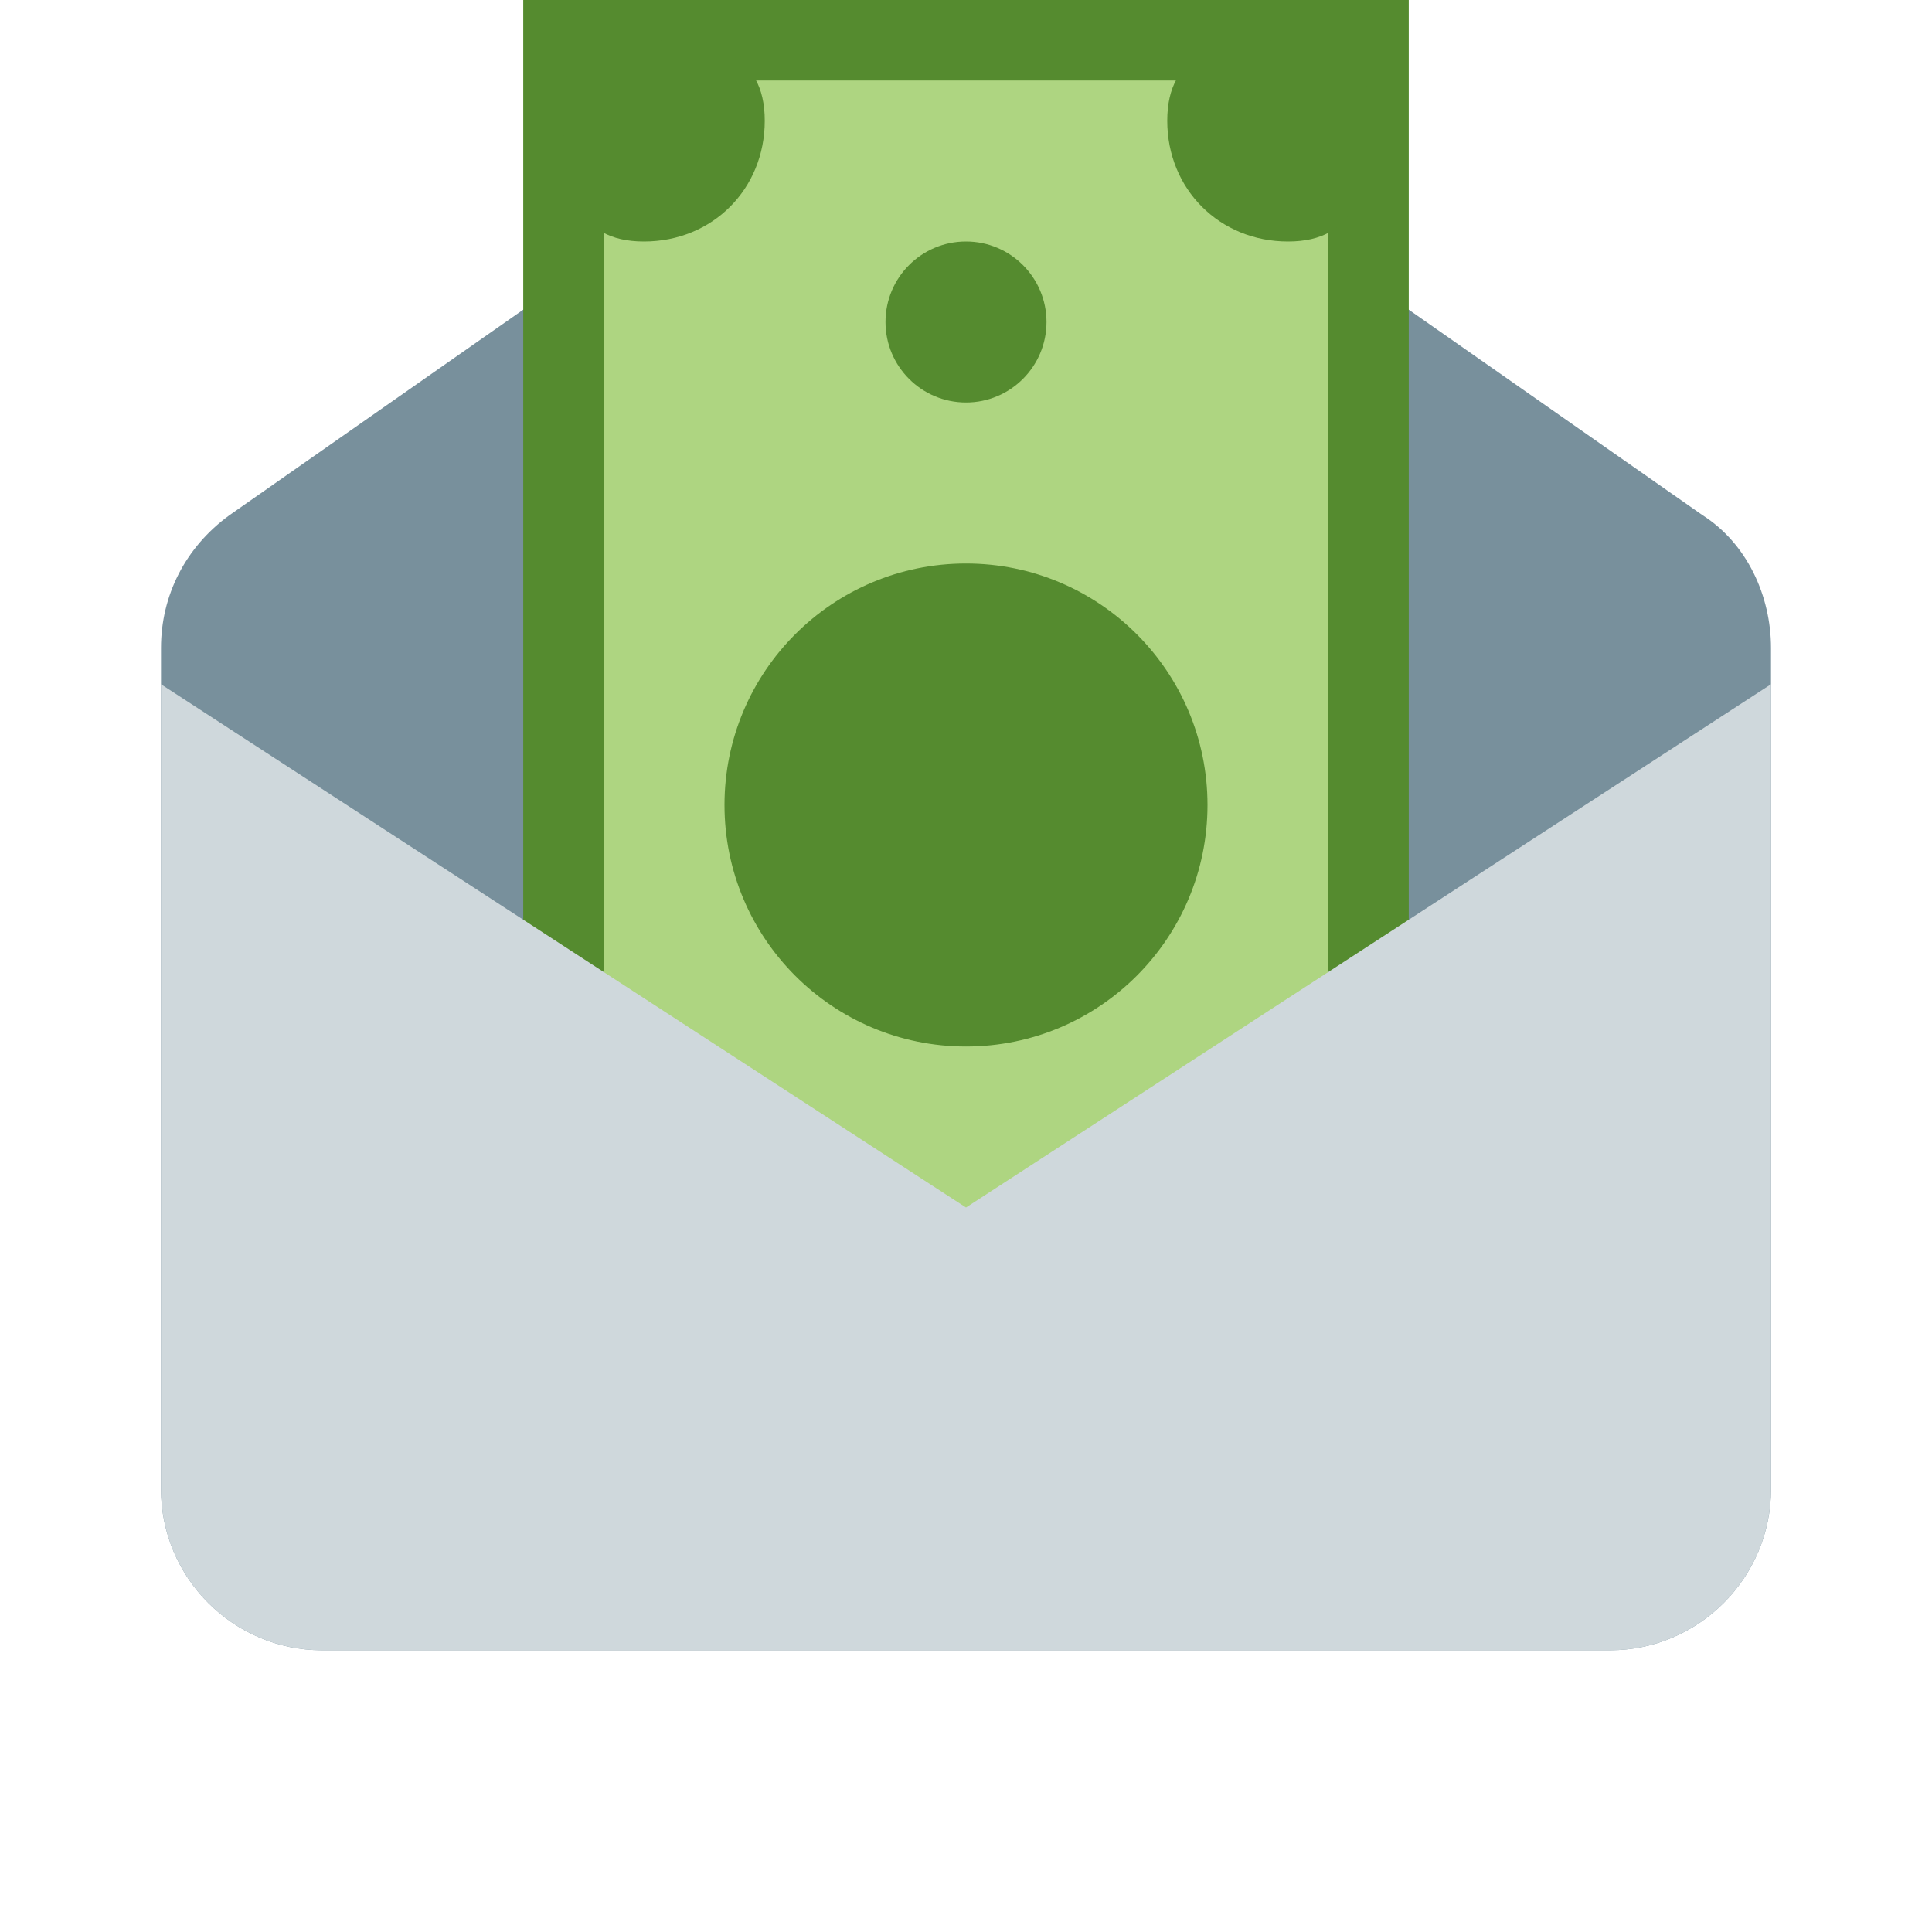
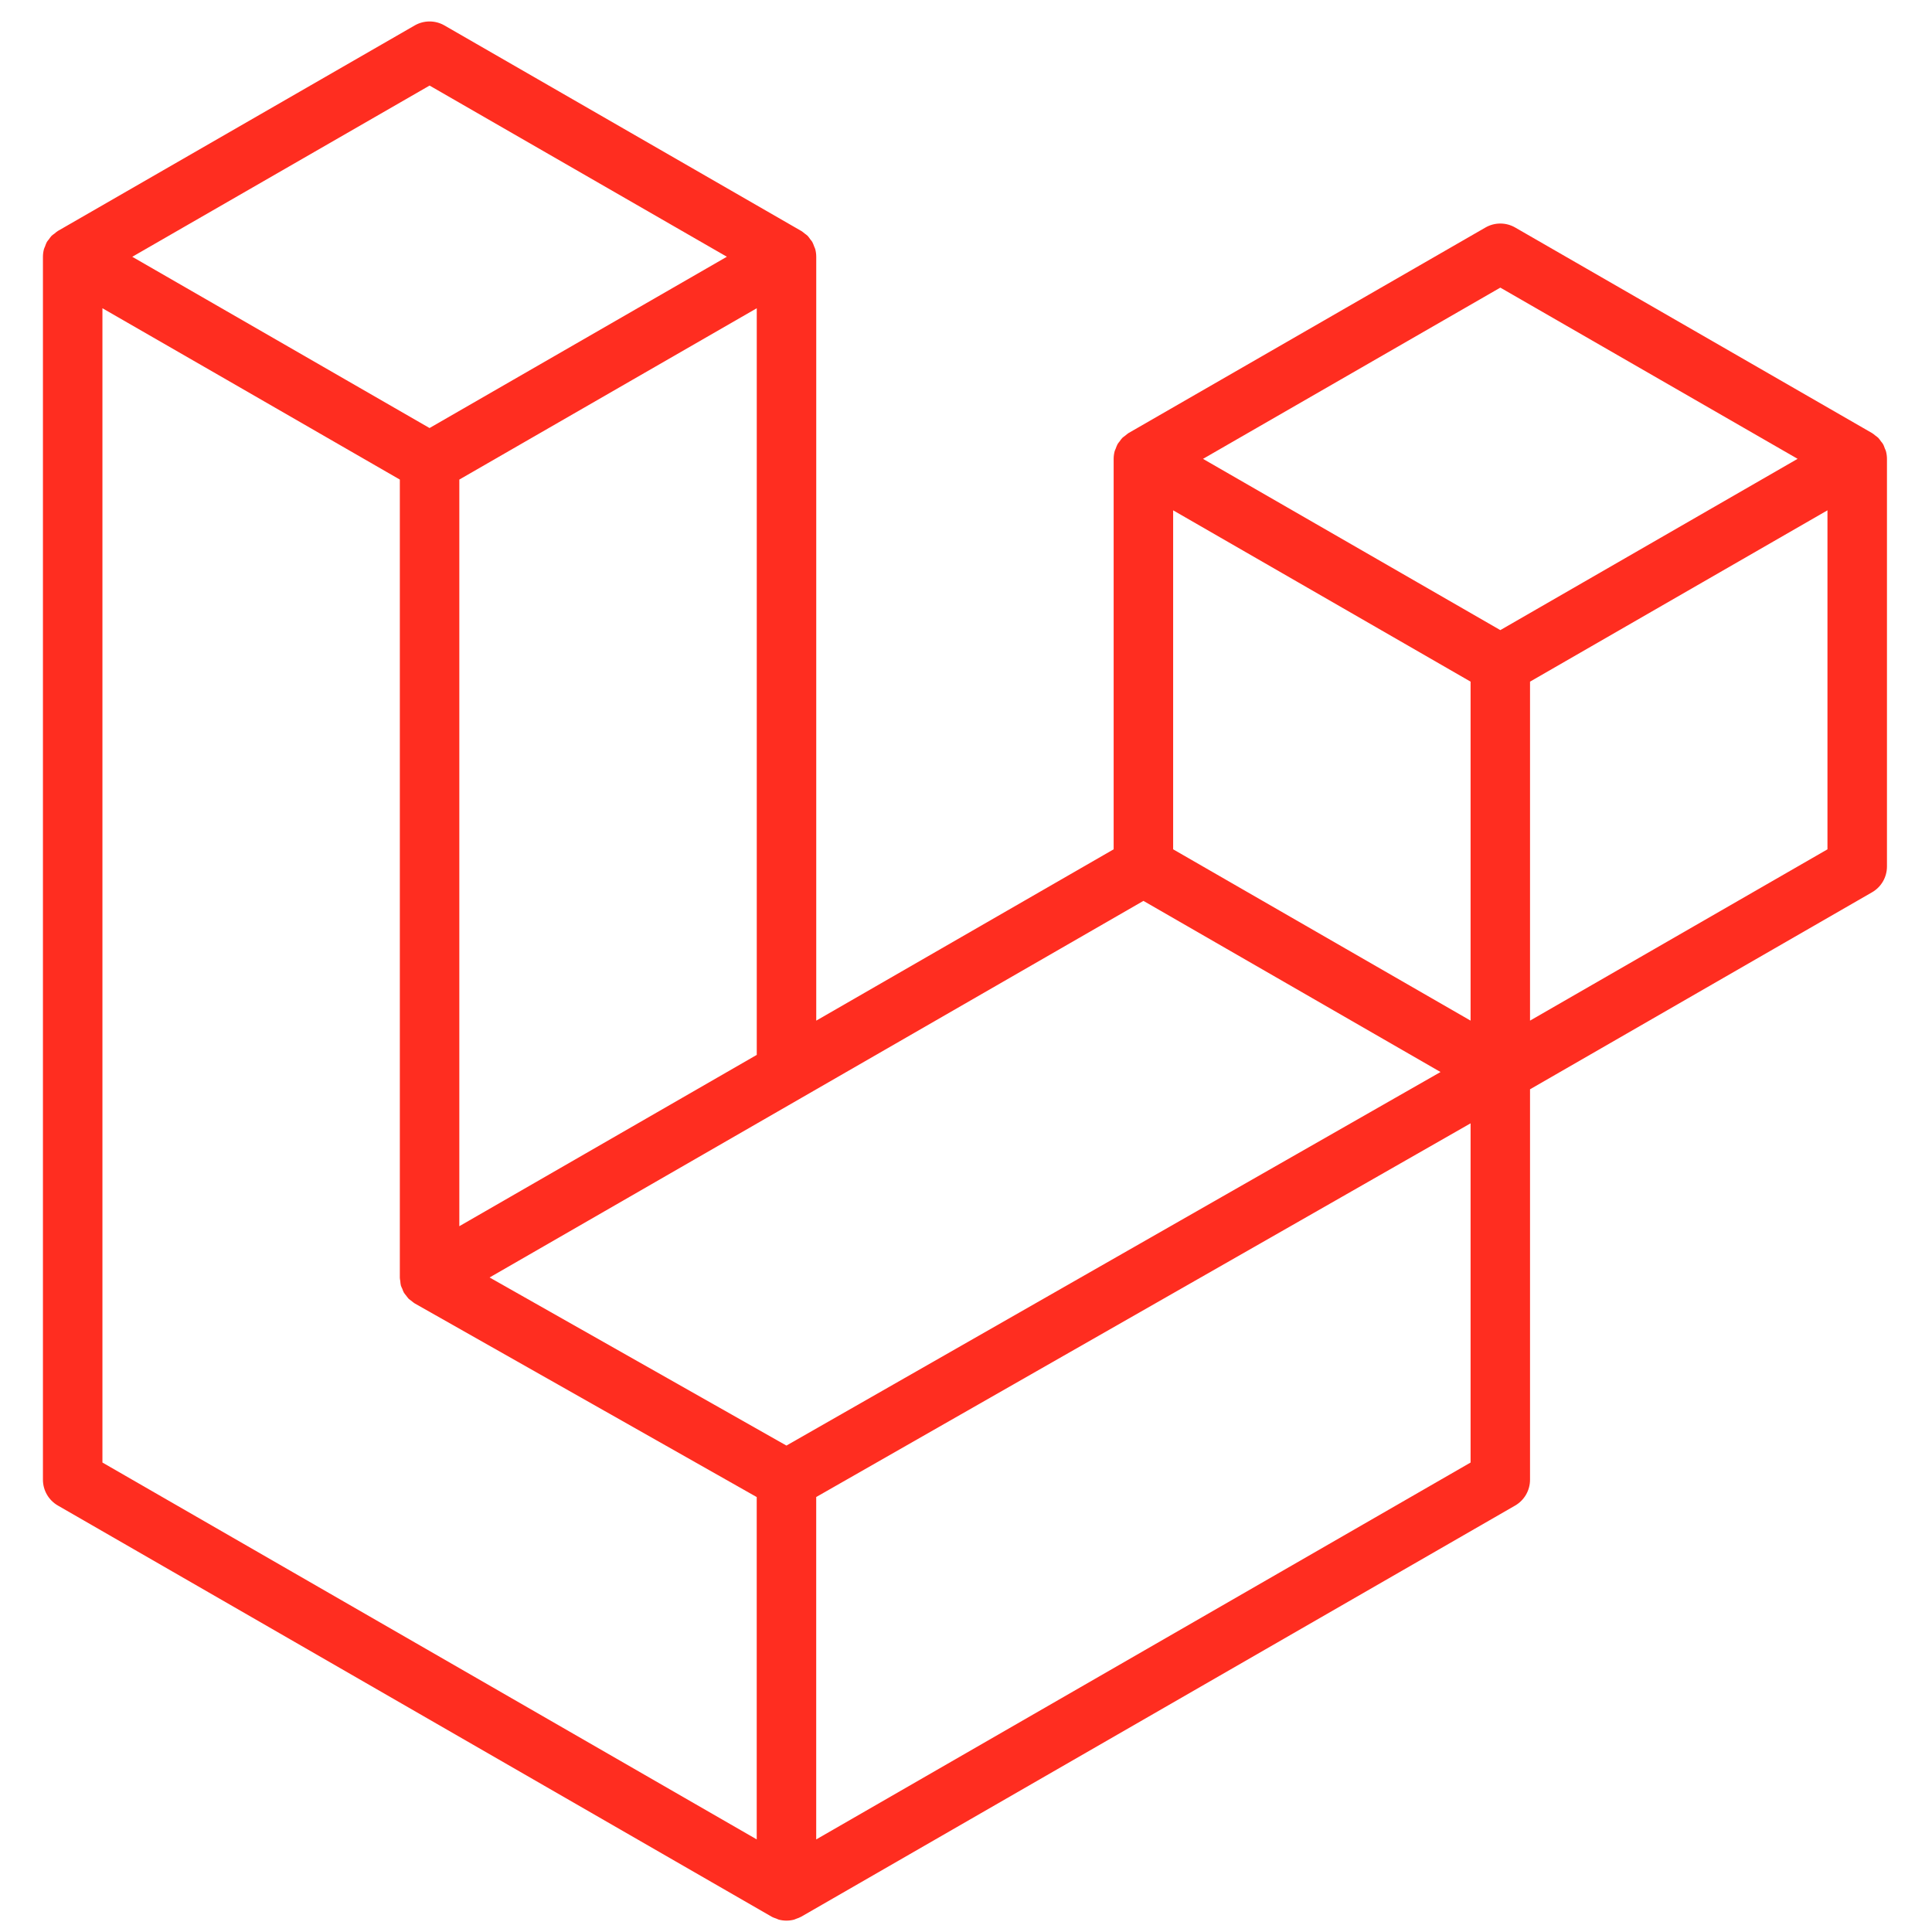
- <svg xmlns="http://www.w3.org/2000/svg" stroke="currentColor" fill="currentColor" stroke-width="0" version="1" viewBox="0 0 48 48" enable-background="new 0 0 48 48" height="200px" width="200px">
-   <path fill="#78909C" d="M40,41H8c-2.2,0-4-1.8-4-4l0-20.9c0-1.3,0.6-2.5,1.7-3.3L24,0l18.3,12.8c1.1,0.7,1.7,2,1.7,3.3V37 C44,39.2,42.2,41,40,41z" />
-   <rect x="14" y="1" fill="#AED581" width="20" height="31" />
-   <g fill="#558B2F">
-     <path d="M13,0v33h22V0H13z M33,31H15V2h18V31z" />
-     <path d="M34,3c0,1.7-0.3,3-2,3c-1.7,0-3-1.3-3-3s1.3-2,3-2C33.7,1,34,1.3,34,3z" />
-     <path d="M16,1c1.7,0,3,0.3,3,2s-1.3,3-3,3s-2-1.3-2-3S14.3,1,16,1z" />
-     <circle cx="24" cy="8" r="2" />
-     <circle cx="24" cy="20" r="6" />
-   </g>
-   <path fill="#CFD8DC" d="M40,41H8c-2.2,0-4-1.8-4-4l0-20l20,13l20-13v20C44,39.2,42.2,41,40,41z" />
+ <svg xmlns="http://www.w3.org/2000/svg" width="166" height="166" viewBox="0 0 166 166" fill="none">
+   <path fill-rule="evenodd" clip-rule="evenodd" d="M162.041 38.759C162.099 38.977 162.129 39.201 162.13 39.426V74.452C162.13 74.902 162.011 75.344 161.786 75.733C161.561 76.122 161.237 76.444 160.847 76.668L131.462 93.594V127.141C131.462 128.054 130.977 128.897 130.186 129.357L68.847 164.683C68.707 164.763 68.554 164.814 68.401 164.868C68.343 164.887 68.289 164.922 68.228 164.938C67.8 165.051 67.349 165.051 66.92 164.938C66.85 164.919 66.786 164.881 66.719 164.855C66.579 164.804 66.432 164.76 66.298 164.683L4.972 129.357C4.583 129.133 4.259 128.81 4.034 128.421C3.808 128.032 3.69 127.591 3.689 127.141L3.689 22.063C3.689 21.834 3.721 21.61 3.779 21.393C3.798 21.32 3.843 21.253 3.868 21.179C3.916 21.045 3.961 20.908 4.031 20.783C4.079 20.7 4.149 20.633 4.206 20.557C4.28 20.454 4.347 20.349 4.433 20.26C4.506 20.186 4.602 20.132 4.685 20.068C4.778 19.992 4.861 19.909 4.966 19.848L35.633 2.185C36.022 1.961 36.462 1.844 36.91 1.844C37.358 1.844 37.798 1.961 38.186 2.185L68.851 19.848H68.857C68.959 19.912 69.045 19.992 69.138 20.065C69.221 20.129 69.313 20.186 69.387 20.257C69.476 20.349 69.54 20.454 69.616 20.557C69.671 20.633 69.744 20.7 69.789 20.783C69.862 20.911 69.904 21.045 69.955 21.179C69.98 21.253 70.025 21.32 70.044 21.396C70.103 21.614 70.133 21.838 70.133 22.063V87.694L95.686 72.974V39.423C95.686 39.2 95.718 38.973 95.775 38.759C95.798 38.683 95.839 38.615 95.865 38.542C95.916 38.408 95.96 38.271 96.031 38.146C96.079 38.063 96.149 37.996 96.203 37.92C96.279 37.818 96.343 37.712 96.433 37.623C96.506 37.549 96.599 37.495 96.681 37.431C96.777 37.355 96.86 37.272 96.962 37.211L127.633 19.548C128.021 19.324 128.461 19.206 128.91 19.206C129.358 19.206 129.798 19.324 130.186 19.548L160.85 37.211C160.959 37.275 161.042 37.355 161.137 37.428C161.217 37.492 161.31 37.549 161.383 37.62C161.473 37.712 161.536 37.818 161.613 37.92C161.67 37.996 161.741 38.063 161.785 38.146C161.859 38.271 161.9 38.408 161.951 38.542C161.98 38.615 162.021 38.683 162.041 38.759ZM157.018 72.974V43.848L146.287 50.028L131.462 58.568V87.694L157.021 72.974H157.018ZM126.354 125.663V96.518L111.771 104.85L70.13 128.626V158.046L126.354 125.663ZM8.801 26.485V125.663L65.018 158.043V128.629L35.649 112L35.64 111.994L35.627 111.988C35.528 111.93 35.445 111.847 35.353 111.777C35.273 111.713 35.18 111.662 35.11 111.592L35.104 111.582C35.021 111.502 34.963 111.403 34.893 111.314C34.829 111.228 34.753 111.154 34.702 111.065L34.699 111.055C34.641 110.96 34.606 110.845 34.565 110.736C34.523 110.64 34.469 110.551 34.443 110.449C34.411 110.328 34.405 110.197 34.392 110.072C34.379 109.976 34.354 109.881 34.354 109.785V109.778V41.205L19.532 32.662L8.801 26.485ZM36.913 7.35L11.364 22.063L36.907 36.777L62.453 22.06L36.907 7.35H36.913ZM50.2 99.174L65.022 90.637V26.485L54.291 32.665L39.466 41.205V105.357L50.2 99.174ZM128.91 24.713L103.363 39.426L128.91 54.14L154.453 39.423L128.91 24.713ZM126.354 58.568L111.529 50.028L100.798 43.848V72.974L115.619 81.511L126.354 87.694V58.568ZM67.571 124.205L105.042 102.803L123.772 92.109L98.245 77.405L68.854 94.334L42.066 109.762L67.571 124.205Z" fill="#FF2D20" />
</svg>
